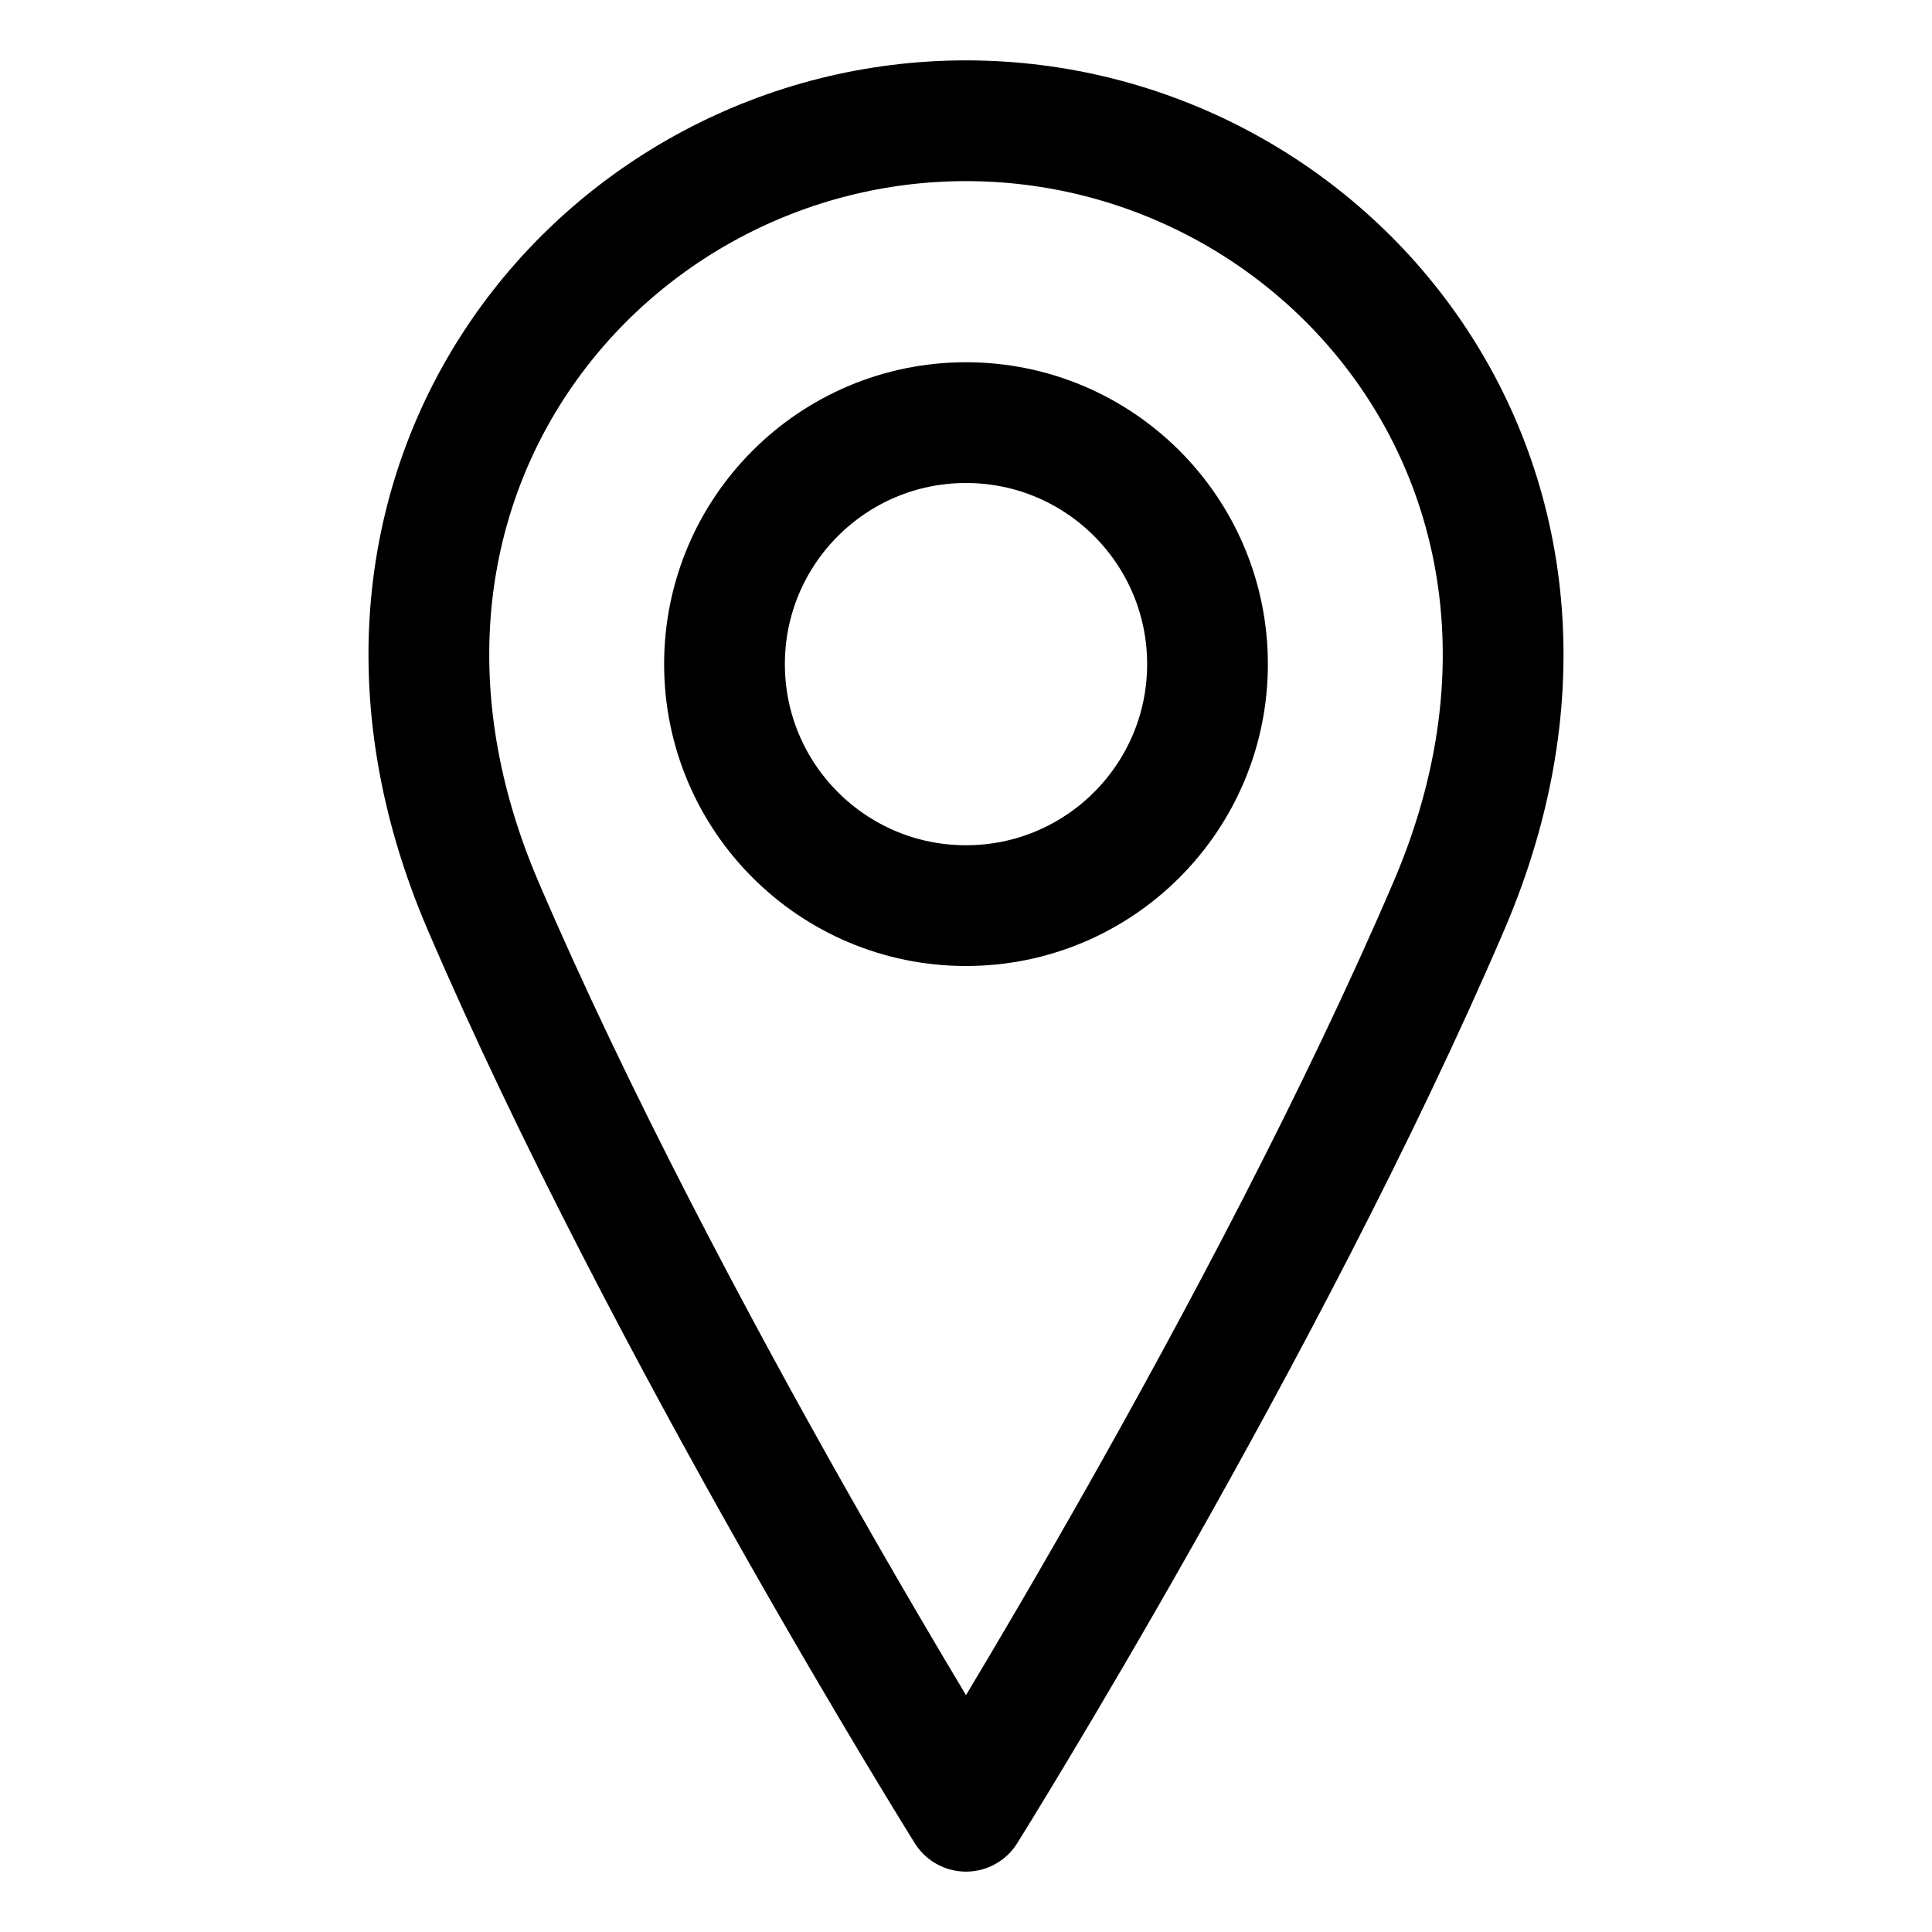
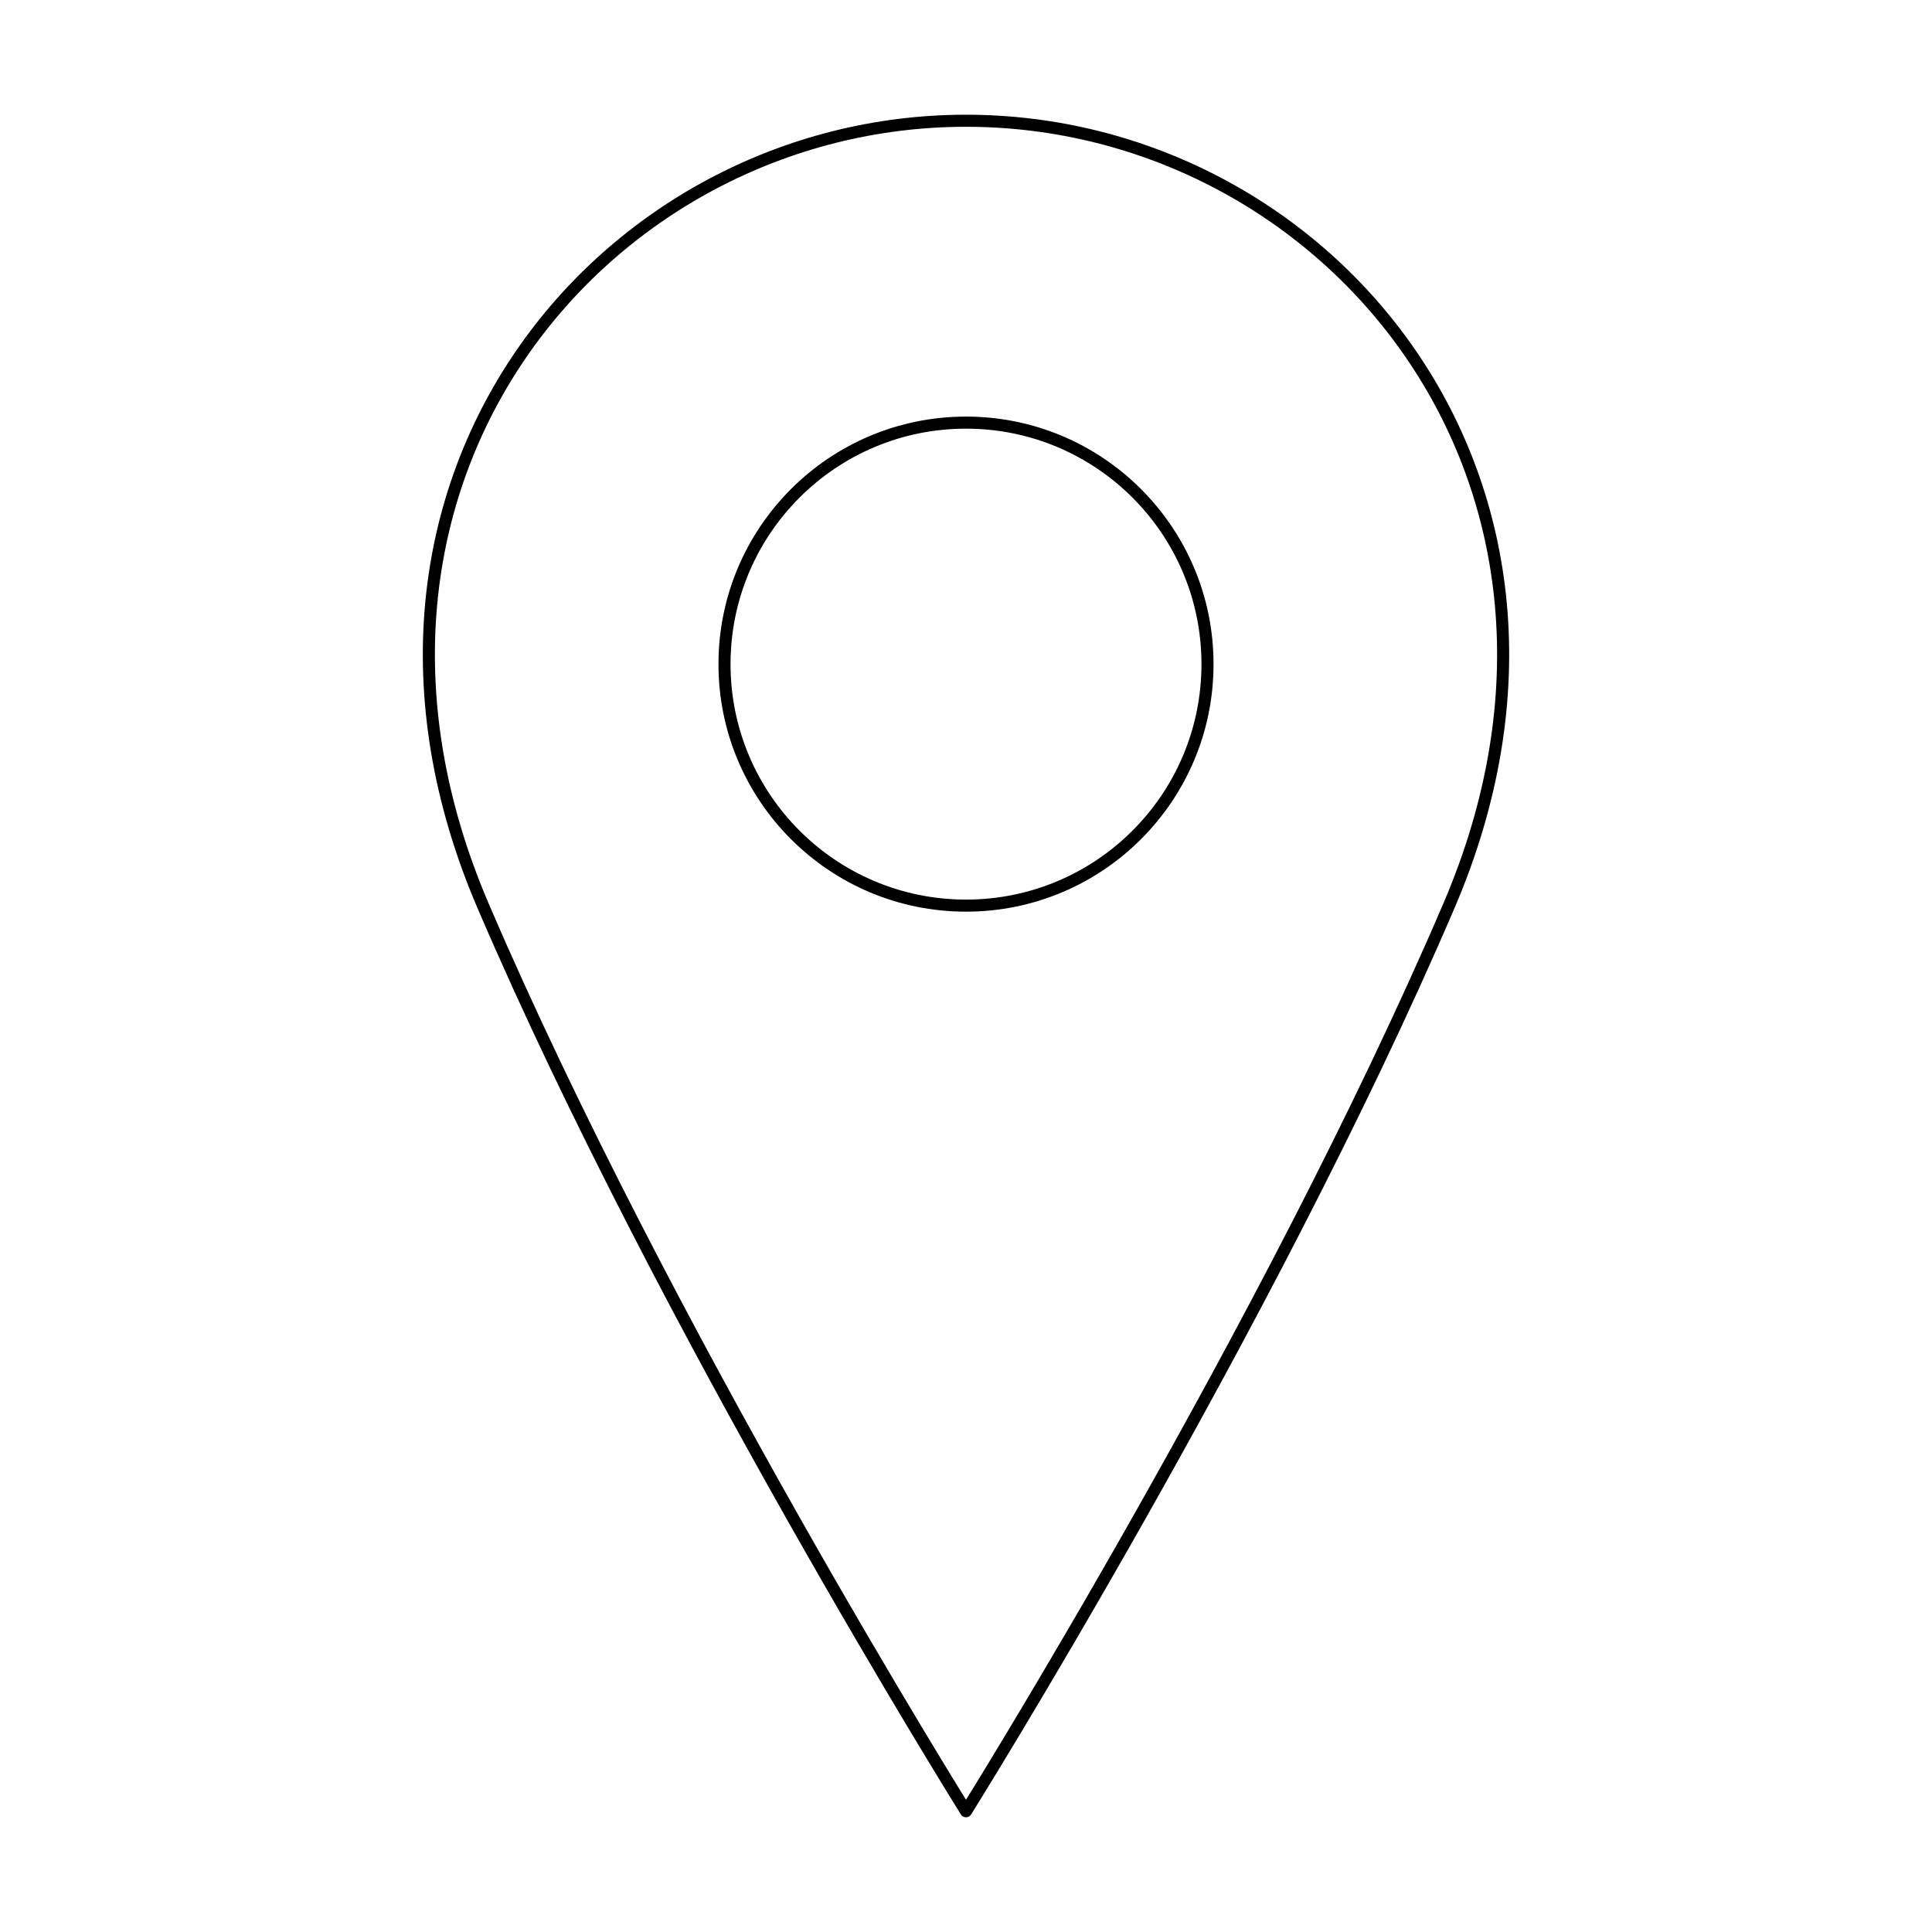
- <svg xmlns="http://www.w3.org/2000/svg" viewBox="0 0 32 32" width="32" height="32" fill="none" stroke="currentcolor" stroke-linecap="round" stroke-linejoin="round" stroke-width="2">
+ <svg xmlns="http://www.w3.org/2000/svg" viewBox="0 0 32 32" width="32" height="32" fill="none" stroke="currentcolor" stroke-linecap="round" stroke-linejoin="round" stroke-width=".2">
+   <path d=" M8 15  C5 8   10 2    16 2   22 2  27 8 24 15  21 22   16 30    16 30   16 30  11 22 8 15 Z " />
  <circle cx="16" cy="11" r="4" />
-   <path d="M24 15 C21 22 16 30 16 30 16 30 11 22 8 15 5 8 10 2 16 2 22 2 27 8 24 15 Z" />
</svg>
